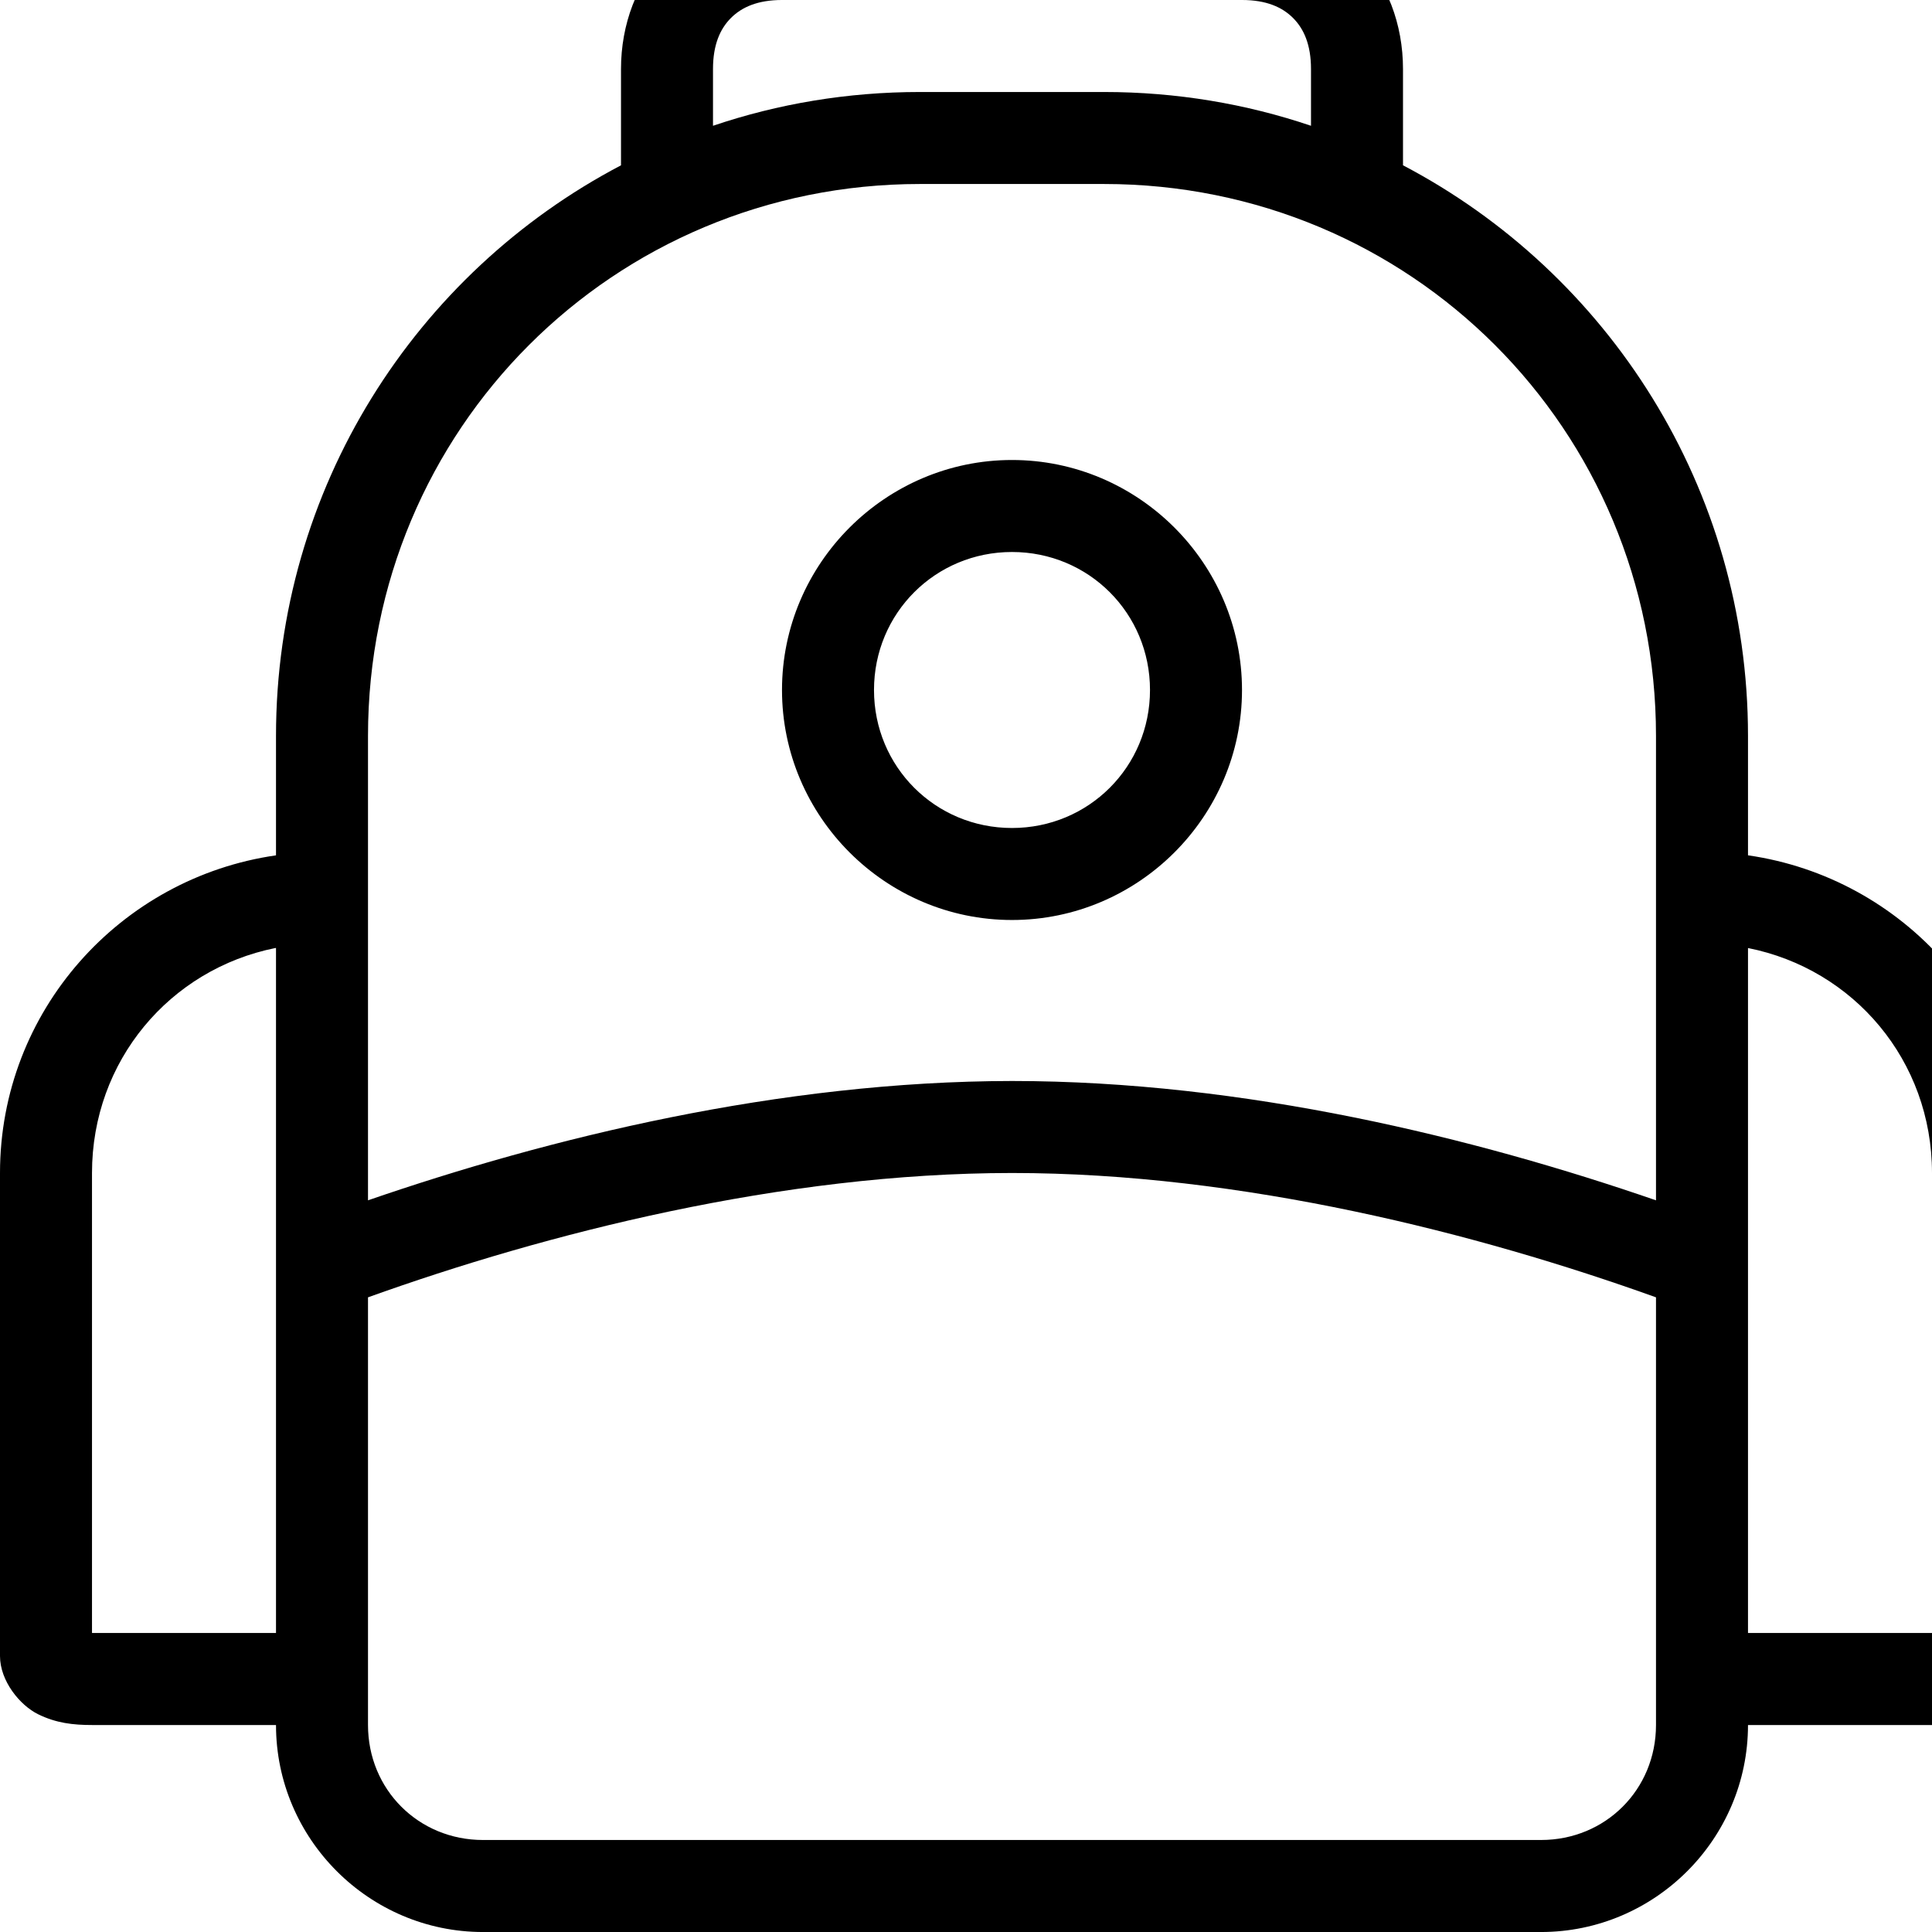
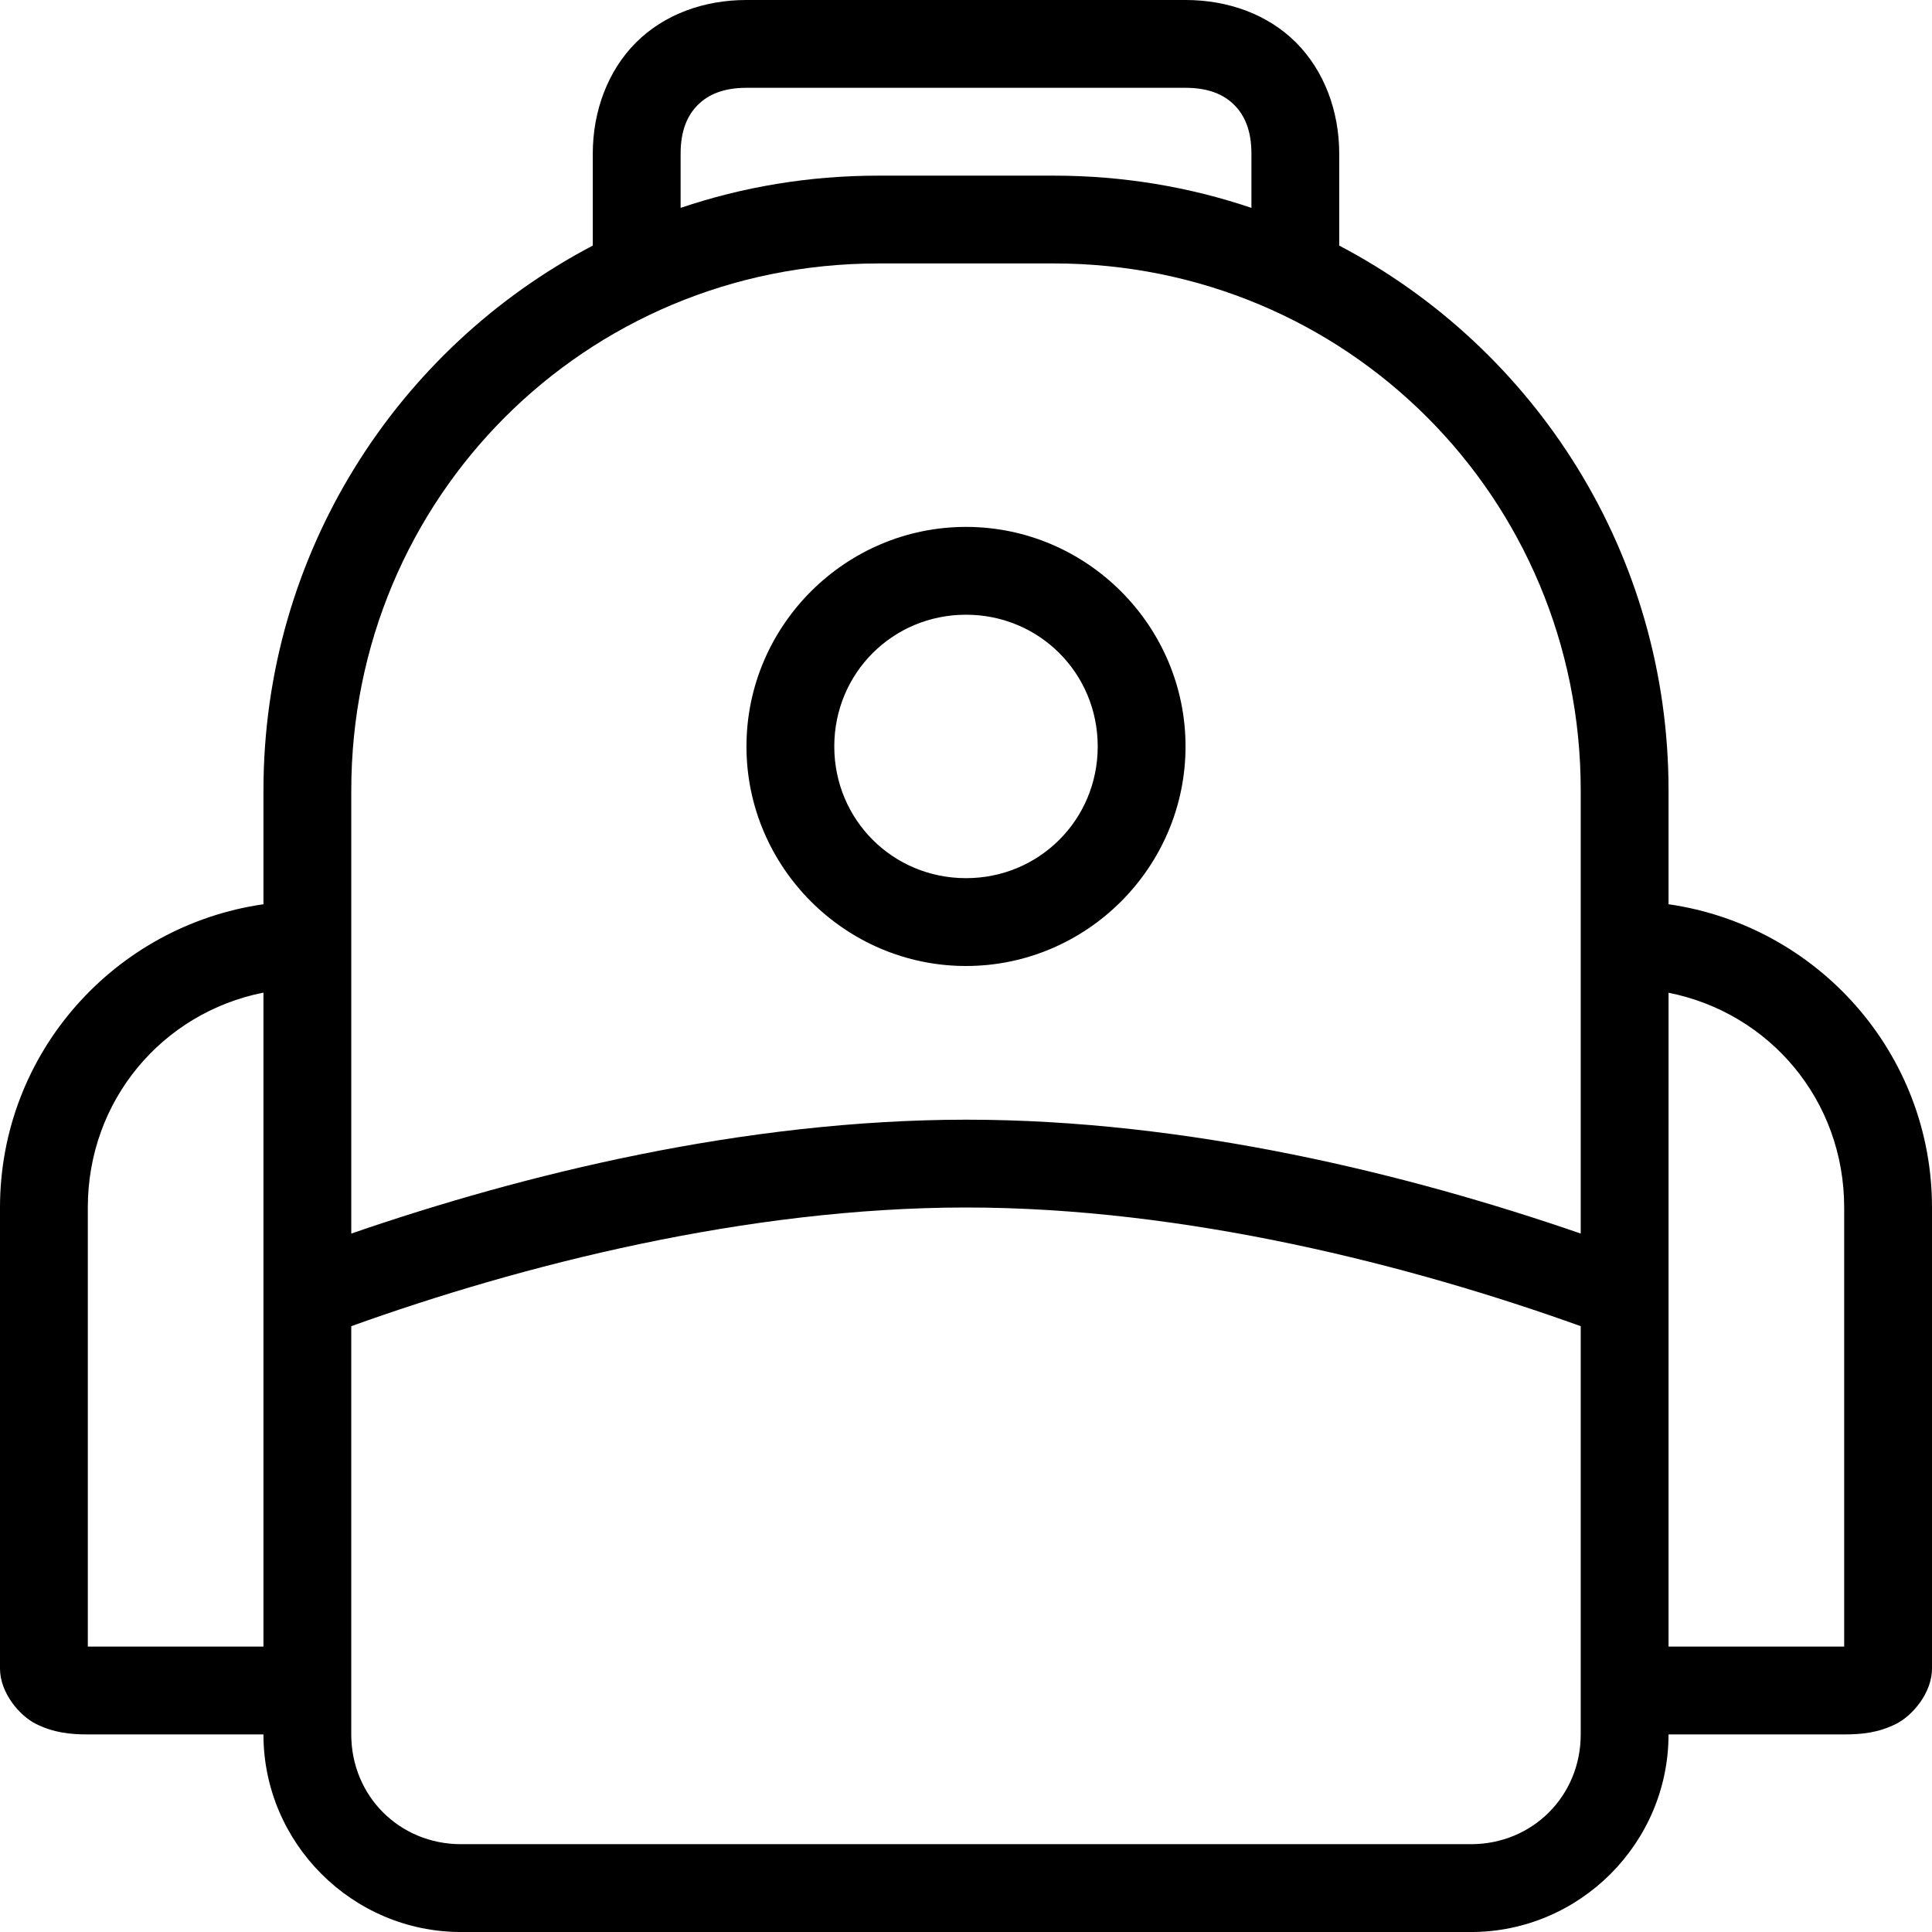
<svg xmlns="http://www.w3.org/2000/svg" version="1.1" x="0px" y="0px" viewBox="0 0 84 84" id="svg10" width="84" height="84">
  <defs id="defs14" />
  <g transform="translate(0,-968.3622)" id="g4">
-     <path style="color:#000000;text-indent:0;text-transform:none;direction:ltr;baseline-shift:baseline;display:inline;overflow:visible;visibility:visible;fill:#000000;fill-opacity:1;stroke:none;enable-background:accumulate" d="m 34,964.362 c -1.944,0 -3.752,0.658 -5.031,1.938 C 27.69,967.579 27,969.418 27,971.362 v 4.188 c -8.919,4.68 -15,14.031 -15,24.813 v 5.188 c -6.775,0.975 -12,6.771 -12,13.812 v 21 c 0,1.088 0.868,2.143 1.656,2.531 0.788,0.388 1.529,0.469 2.344,0.469 h 8 c 0,4.951 4.049,9 9,9 h 46 c 4.951,0 9,-4.049 9,-9 h 8 c 0.815,0 1.556,-0.081 2.344,-0.469 C 87.132,1042.505 88,1041.45 88,1040.362 v -21 c 0,-7.041 -5.225,-12.838 -12,-13.812 v -5.188 c 0,-10.782 -6.081,-20.133 -15,-24.813 v -4.188 c 0,-1.944 -0.69,-3.783 -1.969,-5.062 -1.279,-1.279 -3.087,-1.938 -5.031,-1.938 z m 0,4 h 20 c 1.056,0 1.748,0.31 2.219,0.781 C 56.69,969.614 57,970.307 57,971.362 v 2.469 c -2.824,-0.956 -5.851,-1.469 -9,-1.469 h -8 c -3.149,0 -6.176,0.513 -9,1.469 v -2.469 c 0,-1.056 0.31,-1.748 0.781,-2.219 0.471,-0.471 1.163,-0.781 2.219,-0.781 z m 6,8 h 8 c 13.331,0 24,10.669 24,24 v 20.188 c -7.846,-2.708 -17.882,-5.188 -28,-5.188 -10.117,0.01 -20.153,2.481 -28,5.188 v -20.188 c 0,-13.331 10.669,-24 24,-24 z m 4,12 c -5.499,0 -10,4.501 -10,10 0,5.499 4.501,10 10,10 5.499,0 10,-4.501 10,-10 0,-5.499 -4.501,-10 -10,-10 z m 0,4 c 3.337,0 6,2.663 6,6 0,3.337 -2.663,6 -6,6 -3.337,0 -6,-2.663 -6,-6 0,-3.337 2.663,-6 6,-6 z m -32.031,17.219 c 0.01,0 0.021,0 0.031,0 v 29.781 H 4 v -20 c 0,-4.878 3.387,-8.858 7.969,-9.781 z m 64.031,0 c 4.597,0.912 8,4.893 8,9.781 v 20 h -8 z m -32,9.781 c 10.011,0 20.277,2.631 28,5.406 v 18.594 c 0,2.805 -2.195,5 -5,5 H 21 c -2.805,0 -5,-2.195 -5,-5 v -18.594 c 7.722,-2.774 17.988,-5.402 28,-5.406 z" marker="none" visibility="visible" display="inline" overflow="visible" id="path2" />
+     <path style="color:#000000;text-indent:0;text-transform:none;direction:ltr;baseline-shift:baseline;display:inline;overflow:visible;visibility:visible;fill:#000000;fill-opacity:1;stroke:none;stroke-width:1;enable-background:accumulate" d="m 32.455,968.362 c -1.856,0 -3.582,0.629 -4.803,1.849 -1.221,1.221 -1.879,2.976 -1.879,4.832 v 3.997 c -8.514,4.467 -14.318,13.393 -14.318,23.685 v 4.952 C 4.987,1008.608 0,1014.141 0,1020.862 v 20.046 c 0,1.038 0.829,2.046 1.581,2.416 0.752,0.37 1.46,0.448 2.237,0.448 h 7.636 c 0,4.726 3.865,8.591 8.591,8.591 h 43.909 c 4.726,0 8.591,-3.865 8.591,-8.591 h 7.636 c 0.778,0 1.485,-0.077 2.237,-0.448 C 83.171,1042.954 84,1041.946 84,1040.908 v -20.046 c 0,-6.721 -4.987,-12.254 -11.455,-13.185 v -4.952 c 0,-10.292 -5.804,-19.218 -14.318,-23.685 v -3.997 c 0,-1.856 -0.658,-3.611 -1.879,-4.832 -1.221,-1.221 -2.946,-1.849 -4.803,-1.849 z m 0,3.818 h 19.091 c 1.008,0 1.668,0.296 2.118,0.746 0.45,0.45 0.746,1.11 0.746,2.118 v 2.357 c -2.696,-0.913 -5.585,-1.402 -8.591,-1.402 h -7.636 c -3.006,0 -5.895,0.489 -8.591,1.402 v -2.357 c 0,-1.008 0.296,-1.668 0.746,-2.118 0.45,-0.45 1.11,-0.746 2.118,-0.746 z m 5.727,7.636 h 7.636 c 12.725,0 22.909,10.184 22.909,22.909 v 19.27 C 61.238,1019.411 51.658,1017.044 42,1017.044 c -9.657,0.01 -19.237,2.368 -26.727,4.952 v -19.27 c 0,-12.725 10.184,-22.909 22.909,-22.909 z M 42,991.271 c -5.249,0 -9.545,4.296 -9.545,9.545 0,5.249 4.296,9.546 9.545,9.546 5.249,0 9.545,-4.296 9.545,-9.546 0,-5.249 -4.296,-9.545 -9.545,-9.545 z m 0,3.818 c 3.186,0 5.727,2.542 5.727,5.727 0,3.186 -2.542,5.727 -5.727,5.727 -3.186,0 -5.727,-2.542 -5.727,-5.727 0,-3.186 2.542,-5.727 5.727,-5.727 z m -30.575,16.436 c 0.009,0 0.02,0 0.03,0 v 28.428 H 3.818 v -19.091 c 0,-4.656 3.233,-8.455 7.607,-9.337 z m 61.121,0 c 4.388,0.871 7.636,4.67 7.636,9.337 v 19.091 H 72.545 Z M 42,1020.862 c 9.556,0 19.355,2.512 26.727,5.16 v 17.749 c 0,2.677 -2.096,4.773 -4.773,4.773 h -43.909 c -2.677,0 -4.773,-2.096 -4.773,-4.773 v -17.749 c 7.371,-2.648 17.171,-5.156 26.727,-5.16 z" marker="none" visibility="visible" display="inline" overflow="visible" id="path2" />
  </g>
</svg>
